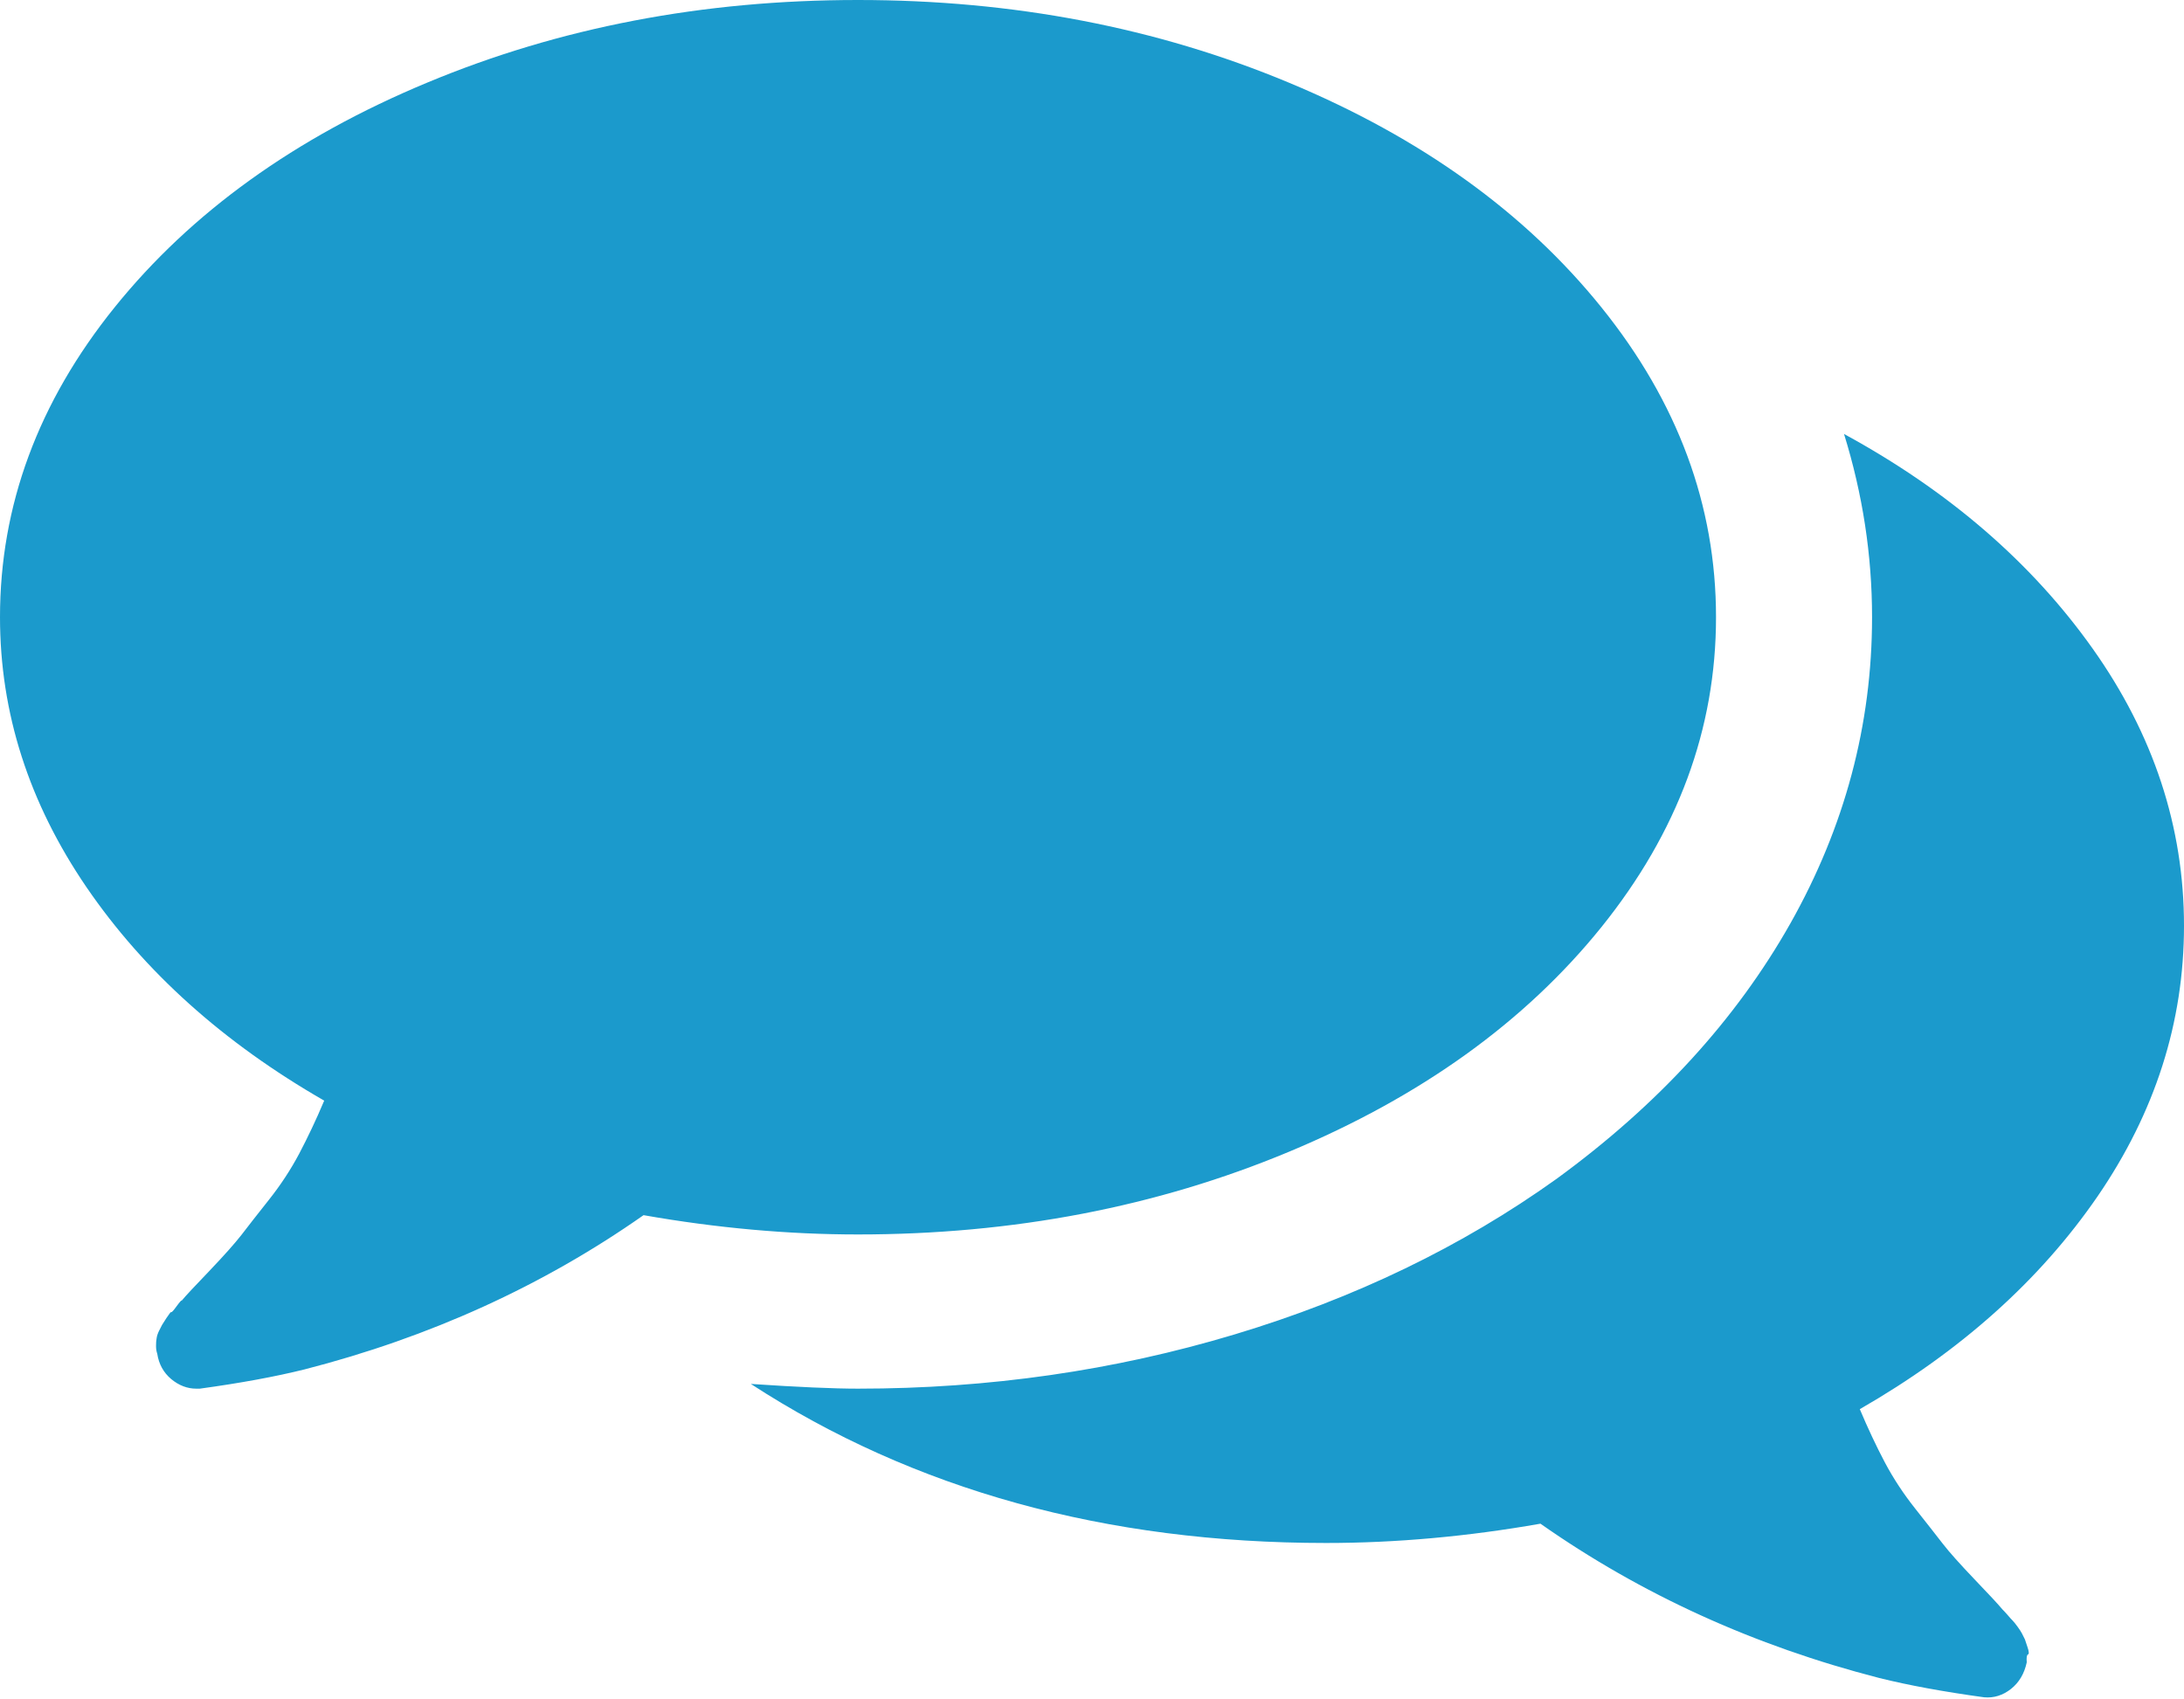
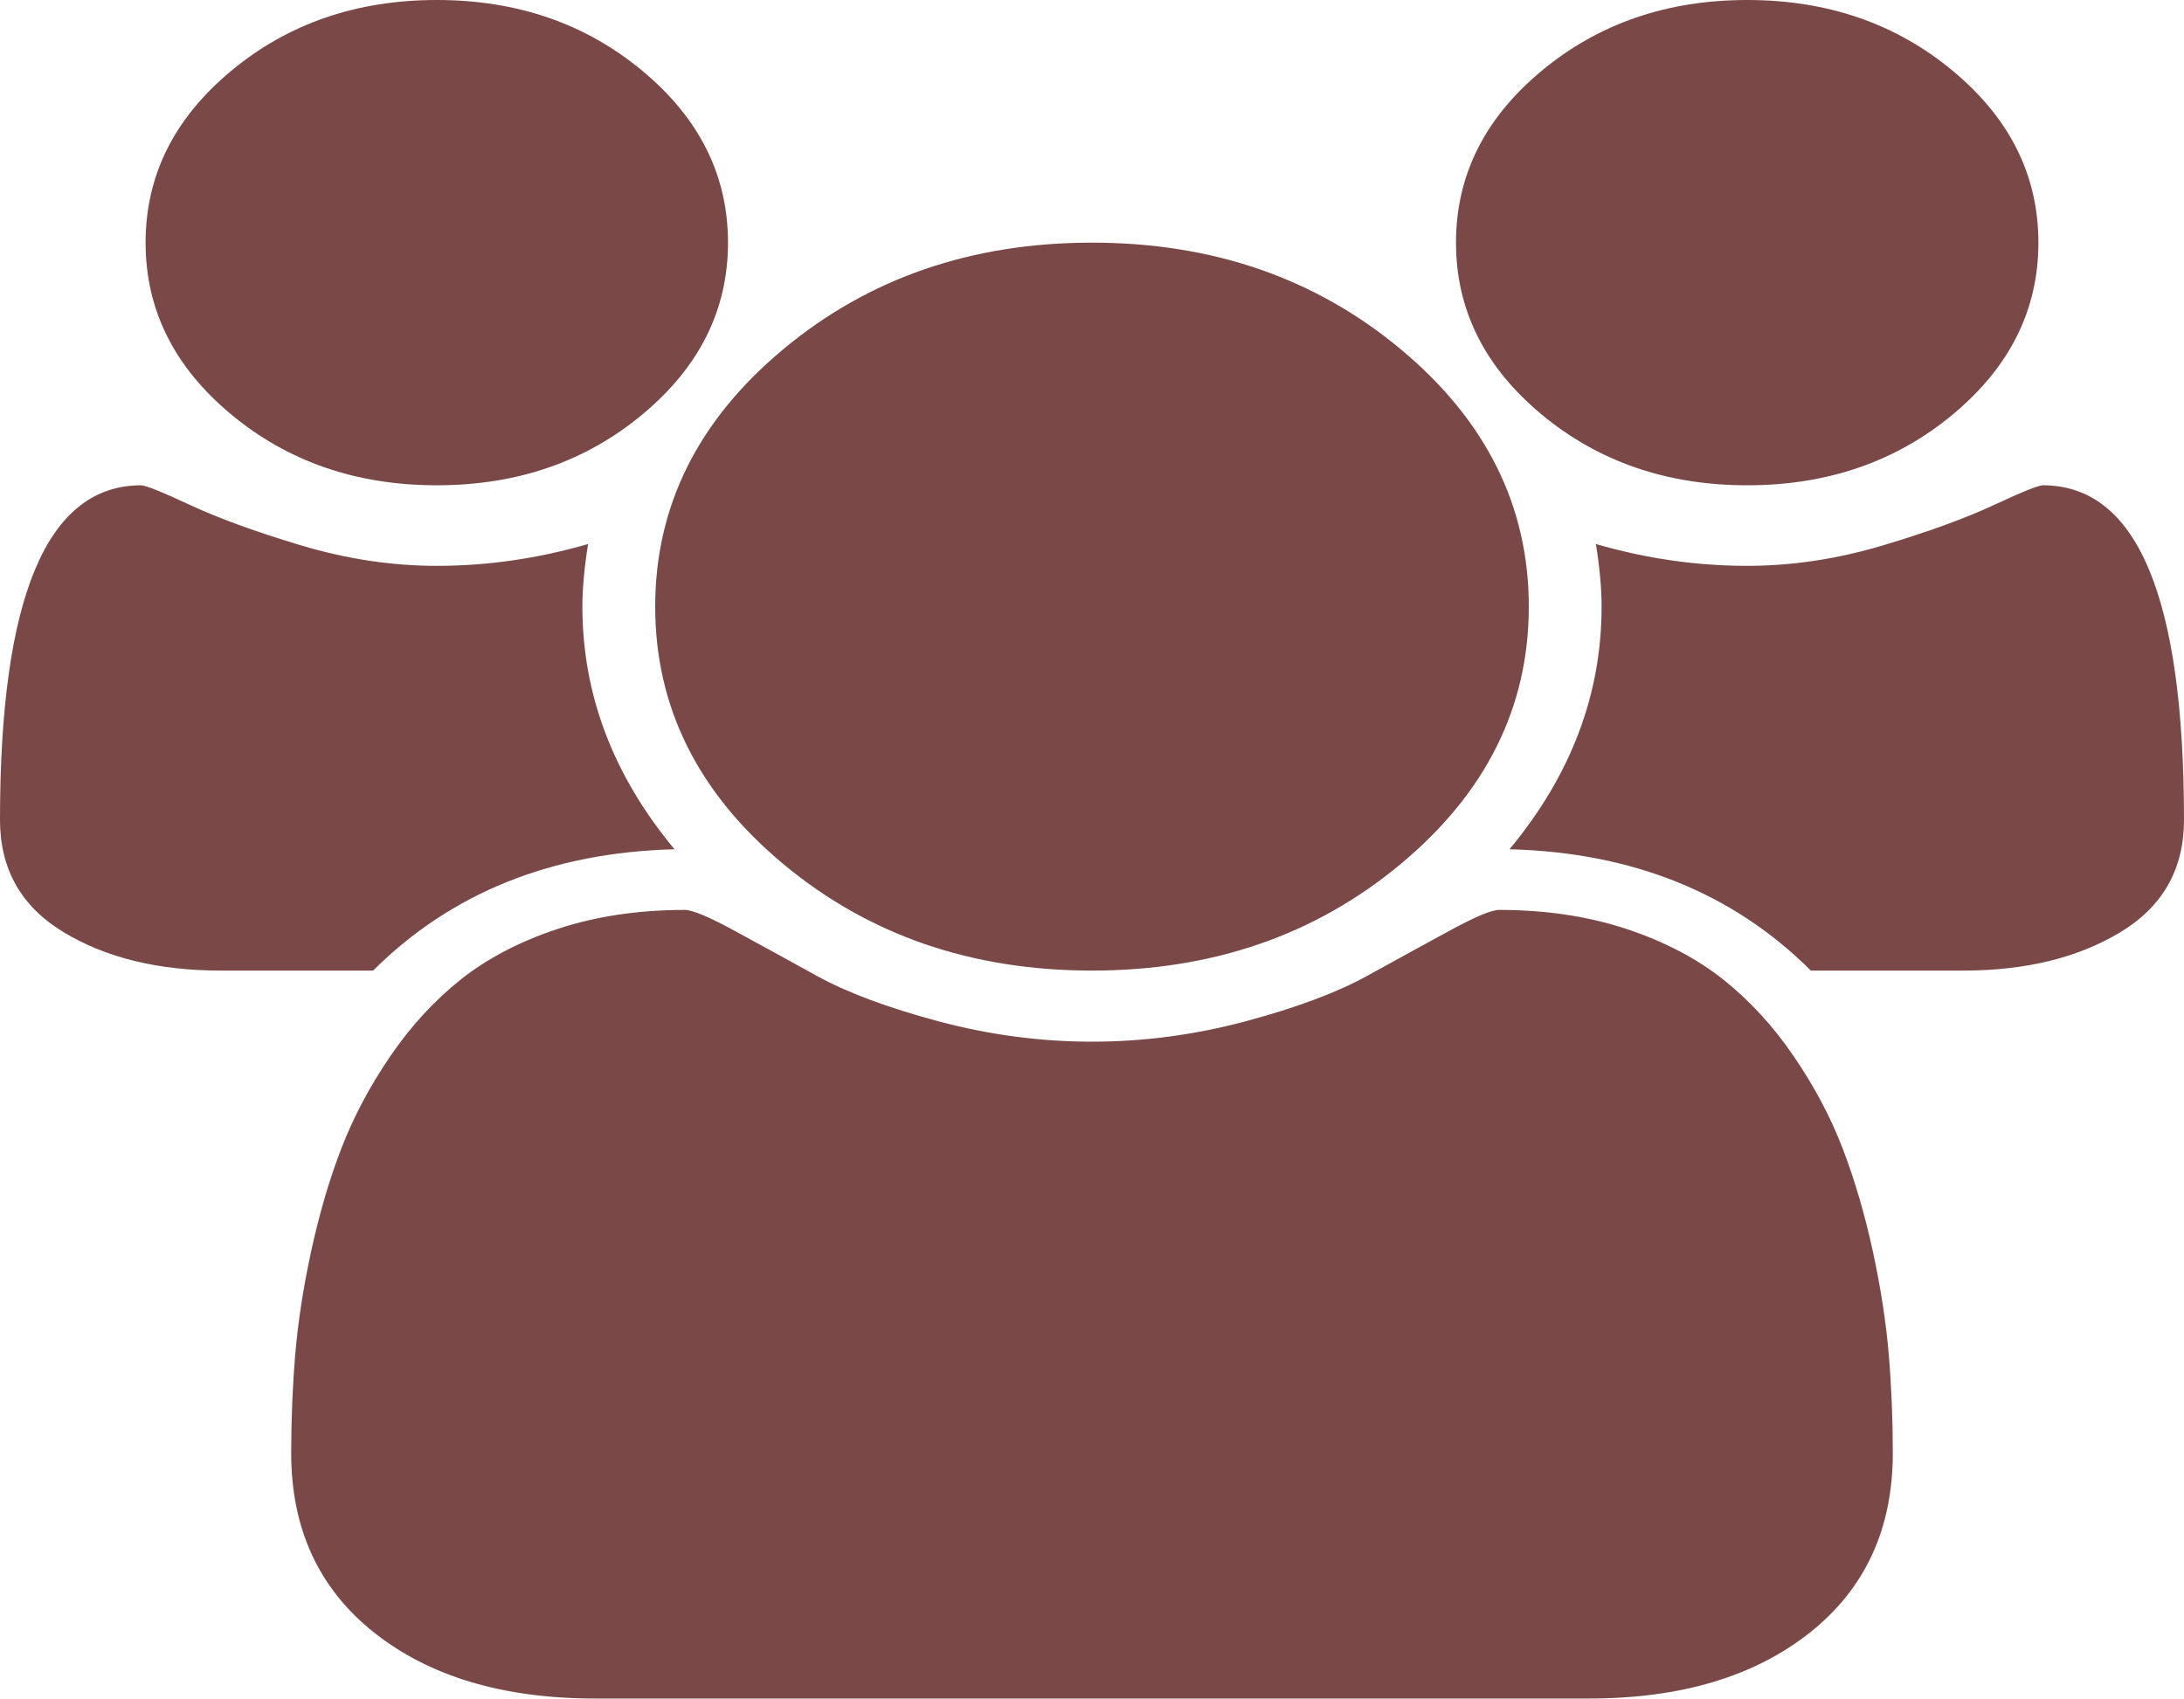
<svg xmlns="http://www.w3.org/2000/svg" version="1.1" width="18px" height="14px">
-   <g transform="matrix(1 0 0 1 -114 -192 )">
-     <path d="M 13.199 2.534  C 13.828 3.315  14.143 4.167  14.143 5.087  C 14.143 6.008  13.828 6.859  13.199 7.641  C 12.569 8.423  11.71 9.04  10.622 9.494  C 9.534 9.948  8.35 10.175  7.071 10.175  C 6.496 10.175  5.906 10.122  5.304 10.016  C 4.473 10.599  3.542 11.022  2.511 11.287  C 2.27 11.347  1.982 11.4  1.647 11.446  L 1.617 11.446  C 1.544 11.446  1.475 11.42  1.411 11.367  C 1.348 11.314  1.309 11.244  1.296 11.158  C 1.289 11.138  1.286 11.117  1.286 11.094  C 1.286 11.07  1.287 11.049  1.291 11.029  C 1.294 11.009  1.301 10.989  1.311 10.969  L 1.336 10.92  C 1.336 10.92  1.348 10.902  1.371 10.865  C 1.395 10.829  1.408 10.812  1.411 10.815  C 1.415 10.819  1.43 10.802  1.456 10.766  C 1.483 10.729  1.497 10.714  1.497 10.721  C 1.53 10.681  1.607 10.599  1.728 10.473  C 1.848 10.347  1.935 10.249  1.989 10.18  C 2.042 10.11  2.118 10.014  2.215 9.891  C 2.312 9.769  2.396 9.641  2.466 9.509  C 2.536 9.376  2.605 9.231  2.672 9.072  C 1.842 8.595  1.189 8.009  0.713 7.313  C 0.238 6.617  0 5.876  0 5.087  C 0 4.167  0.315 3.315  0.944 2.534  C 1.574 1.752  2.432 1.134  3.521 0.681  C 4.609 0.227  5.792 0  7.071 0  C 8.35 0  9.534 0.227  10.622 0.681  C 11.71 1.134  12.569 1.752  13.199 2.534  Z M 17.247 5.346  C 17.749 6.054  18 6.816  18 7.631  C 18 8.426  17.762 9.169  17.287 9.862  C 16.811 10.554  16.158 11.138  15.328 11.615  C 15.395 11.774  15.464 11.92  15.534 12.053  C 15.604 12.185  15.688 12.313  15.785 12.435  C 15.882 12.558  15.958 12.654  16.011 12.723  C 16.065 12.793  16.152 12.89  16.272 13.016  C 16.393 13.142  16.47 13.225  16.503 13.265  C 16.51 13.271  16.523 13.286  16.544 13.309  C 16.564 13.333  16.579 13.349  16.589 13.359  C 16.599 13.369  16.612 13.386  16.629 13.409  C 16.646 13.432  16.657 13.45  16.664 13.463  L 16.689 13.513  C 16.689 13.513  16.696 13.533  16.709 13.573  C 16.723 13.612  16.724 13.634  16.714 13.637  C 16.704 13.641  16.701 13.662  16.704 13.702  C 16.684 13.795  16.641 13.868  16.574 13.921  C 16.507 13.974  16.433 13.997  16.353 13.99  C 16.018 13.944  15.73 13.891  15.489 13.831  C 14.458 13.566  13.527 13.142  12.696 12.559  C 12.094 12.665  11.504 12.718  10.929 12.718  C 9.114 12.718  7.533 12.281  6.188 11.407  C 6.576 11.433  6.871 11.446  7.071 11.446  C 8.15 11.446  9.184 11.297  10.175 10.999  C 11.166 10.701  12.05 10.274  12.827 9.718  C 13.664 9.108  14.307 8.406  14.756 7.611  C 15.204 6.816  15.429 5.975  15.429 5.087  C 15.429 4.577  15.352 4.074  15.198 3.577  C 16.061 4.047  16.744 4.637  17.247 5.346  Z " fill-rule="nonzero" fill="#1b9acc" stroke="none" transform="matrix(1 0 0 1 114 192 )" />
+   <g transform="matrix(1 0 0 1 -114 -157 )">
+     <path d="M 4.8 5  C 4.8 5.724  5.053 6.391  5.559 7  C 4.547 7.026  3.719 7.359  3.075 8  L 1.819 8  C 1.306 8  0.875 7.895  0.525 7.684  C 0.175 7.473  0 7.164  0 6.758  C 0 4.919  0.388 4  1.163 4  C 1.2 4  1.336 4.055  1.57 4.164  C 1.805 4.273  2.109 4.384  2.484 4.496  C 2.859 4.608  3.231 4.664  3.6 4.664  C 4.019 4.664  4.434 4.604  4.847 4.484  C 4.816 4.677  4.8 4.849  4.8 5  Z M 15.567 11.168  C 15.589 11.431  15.6 11.701  15.6 11.977  C 15.6 12.602  15.372 13.095  14.916 13.457  C 14.459 13.819  13.853 14  13.097 14  L 4.903 14  C 4.147 14  3.541 13.819  3.084 13.457  C 2.628 13.095  2.4 12.602  2.4 11.977  C 2.4 11.701  2.411 11.431  2.433 11.168  C 2.455 10.905  2.498 10.621  2.564 10.316  C 2.63 10.012  2.712 9.729  2.812 9.469  C 2.913 9.208  3.047 8.954  3.216 8.707  C 3.384 8.46  3.578 8.249  3.797 8.074  C 4.016 7.9  4.283 7.76  4.598 7.656  C 4.914 7.552  5.263 7.5  5.644 7.5  C 5.706 7.5  5.841 7.556  6.047 7.668  C 6.253 7.78  6.481 7.905  6.731 8.043  C 6.981 8.181  7.316 8.306  7.734 8.418  C 8.153 8.53  8.575 8.586  9 8.586  C 9.425 8.586  9.847 8.53  10.266 8.418  C 10.684 8.306  11.019 8.181  11.269 8.043  C 11.519 7.905  11.747 7.78  11.953 7.668  C 12.159 7.556  12.294 7.5  12.356 7.5  C 12.738 7.5  13.086 7.552  13.402 7.656  C 13.717 7.76  13.984 7.9  14.203 8.074  C 14.422 8.249  14.616 8.46  14.784 8.707  C 14.953 8.954  15.088 9.208  15.188 9.469  C 15.287 9.729  15.37 10.012  15.436 10.316  C 15.502 10.621  15.545 10.905  15.567 11.168  Z M 5.297 0.586  C 5.766 0.977  6 1.448  6 2  C 6 2.552  5.766 3.023  5.297 3.414  C 4.828 3.805  4.263 4  3.6 4  C 2.938 4  2.372 3.805  1.903 3.414  C 1.434 3.023  1.2 2.552  1.2 2  C 1.2 1.448  1.434 0.977  1.903 0.586  C 2.372 0.195  2.938 0  3.6 0  C 4.263 0  4.828 0.195  5.297 0.586  Z M 11.545 2.879  C 12.248 3.465  12.6 4.172  12.6 5  C 12.6 5.828  12.248 6.535  11.545 7.121  C 10.842 7.707  9.994 8  9 8  C 8.006 8  7.158 7.707  6.455 7.121  C 5.752 6.535  5.4 5.828  5.4 5  C 5.4 4.172  5.752 3.465  6.455 2.879  C 7.158 2.293  8.006 2  9 2  C 9.994 2  10.842 2.293  11.545 2.879  Z M 16.837 4  C 17.613 4  18 4.919  18 6.758  C 18 7.164  17.825 7.473  17.475 7.684  C 17.125 7.895  16.694 8  16.181 8  L 14.925 8  C 14.281 7.359  13.453 7.026  12.441 7  C 12.947 6.391  13.2 5.724  13.2 5  C 13.2 4.849  13.184 4.677  13.153 4.484  C 13.566 4.604  13.981 4.664  14.4 4.664  C 14.769 4.664  15.141 4.608  15.516 4.496  C 15.891 4.384  16.195 4.273  16.43 4.164  C 16.664 4.055  16.8 4  16.837 4  Z M 16.097 0.586  C 16.566 0.977  16.8 1.448  16.8 2  C 16.8 2.552  16.566 3.023  16.097 3.414  C 15.628 3.805  15.062 4  14.4 4  C 13.738 4  13.172 3.805  12.703 3.414  C 12.234 3.023  12 2.552  12 2  C 12 1.448  12.234 0.977  12.703 0.586  C 13.172 0.195  13.738 0  14.4 0  C 15.062 0  15.628 0.195  16.097 0.586  Z " fill-rule="nonzero" fill="#7b4848" stroke="none" transform="matrix(1 0 0 1 114 157 )" />
  </g>
</svg>
